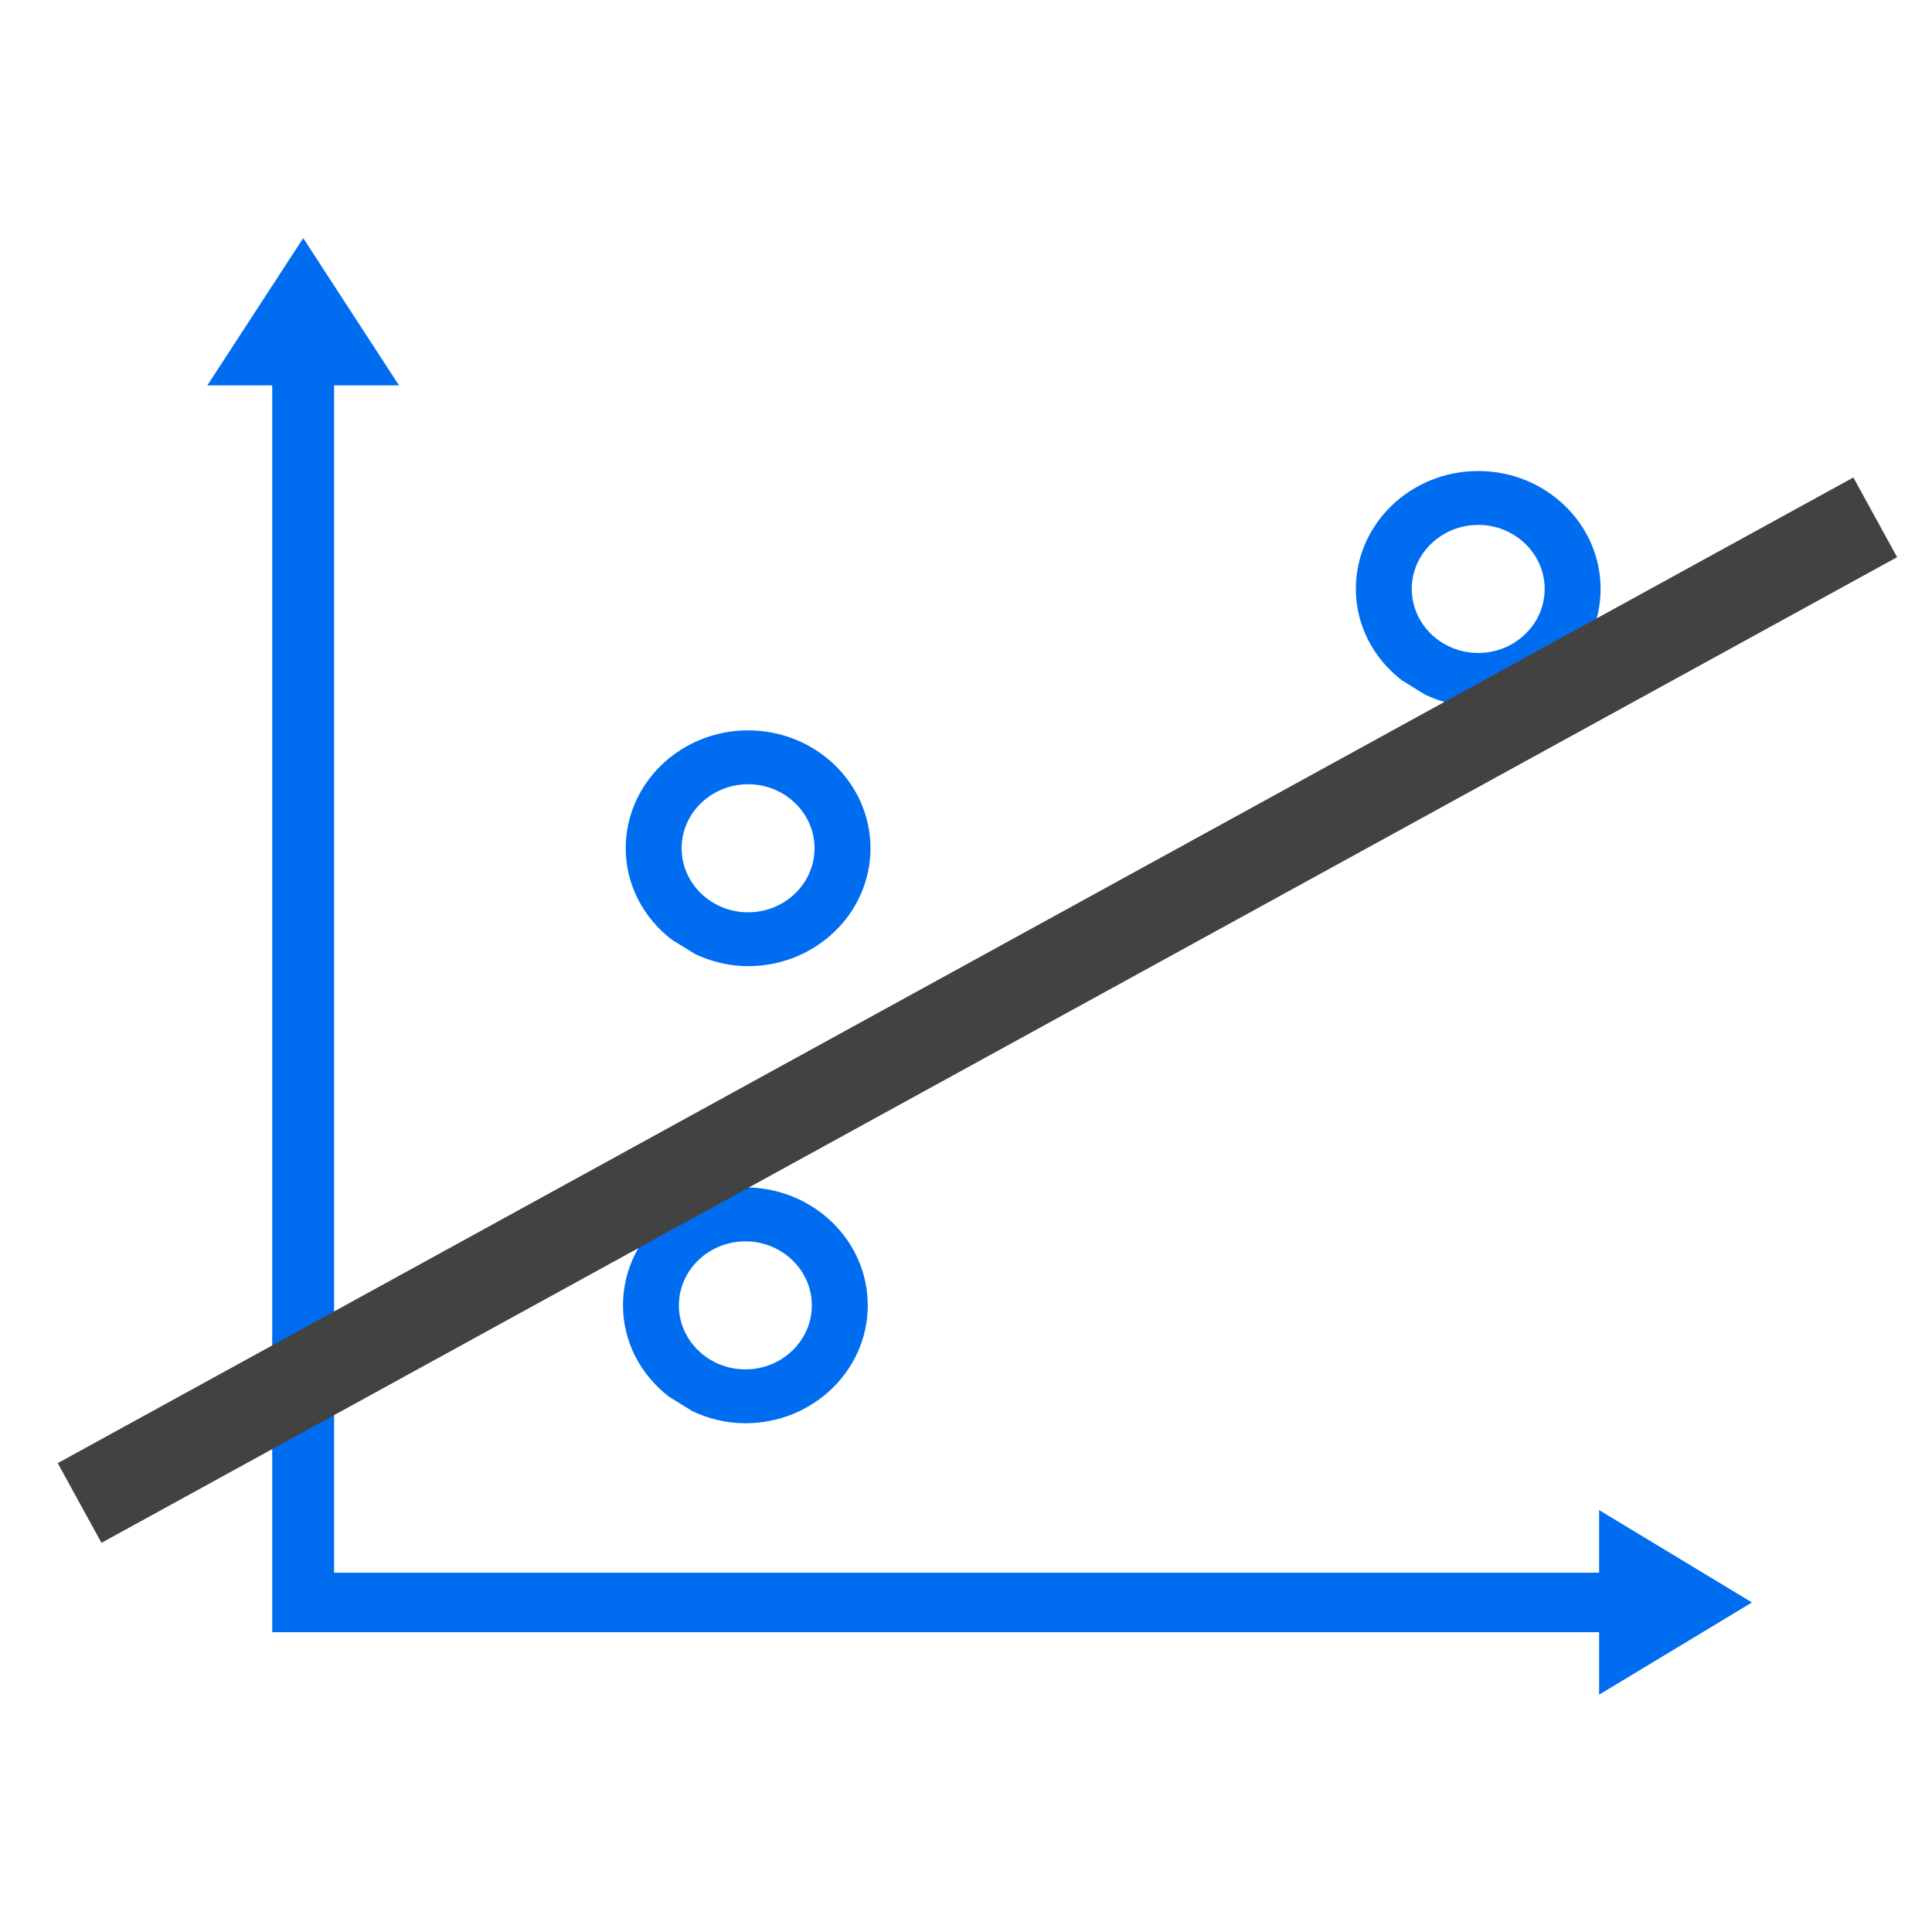
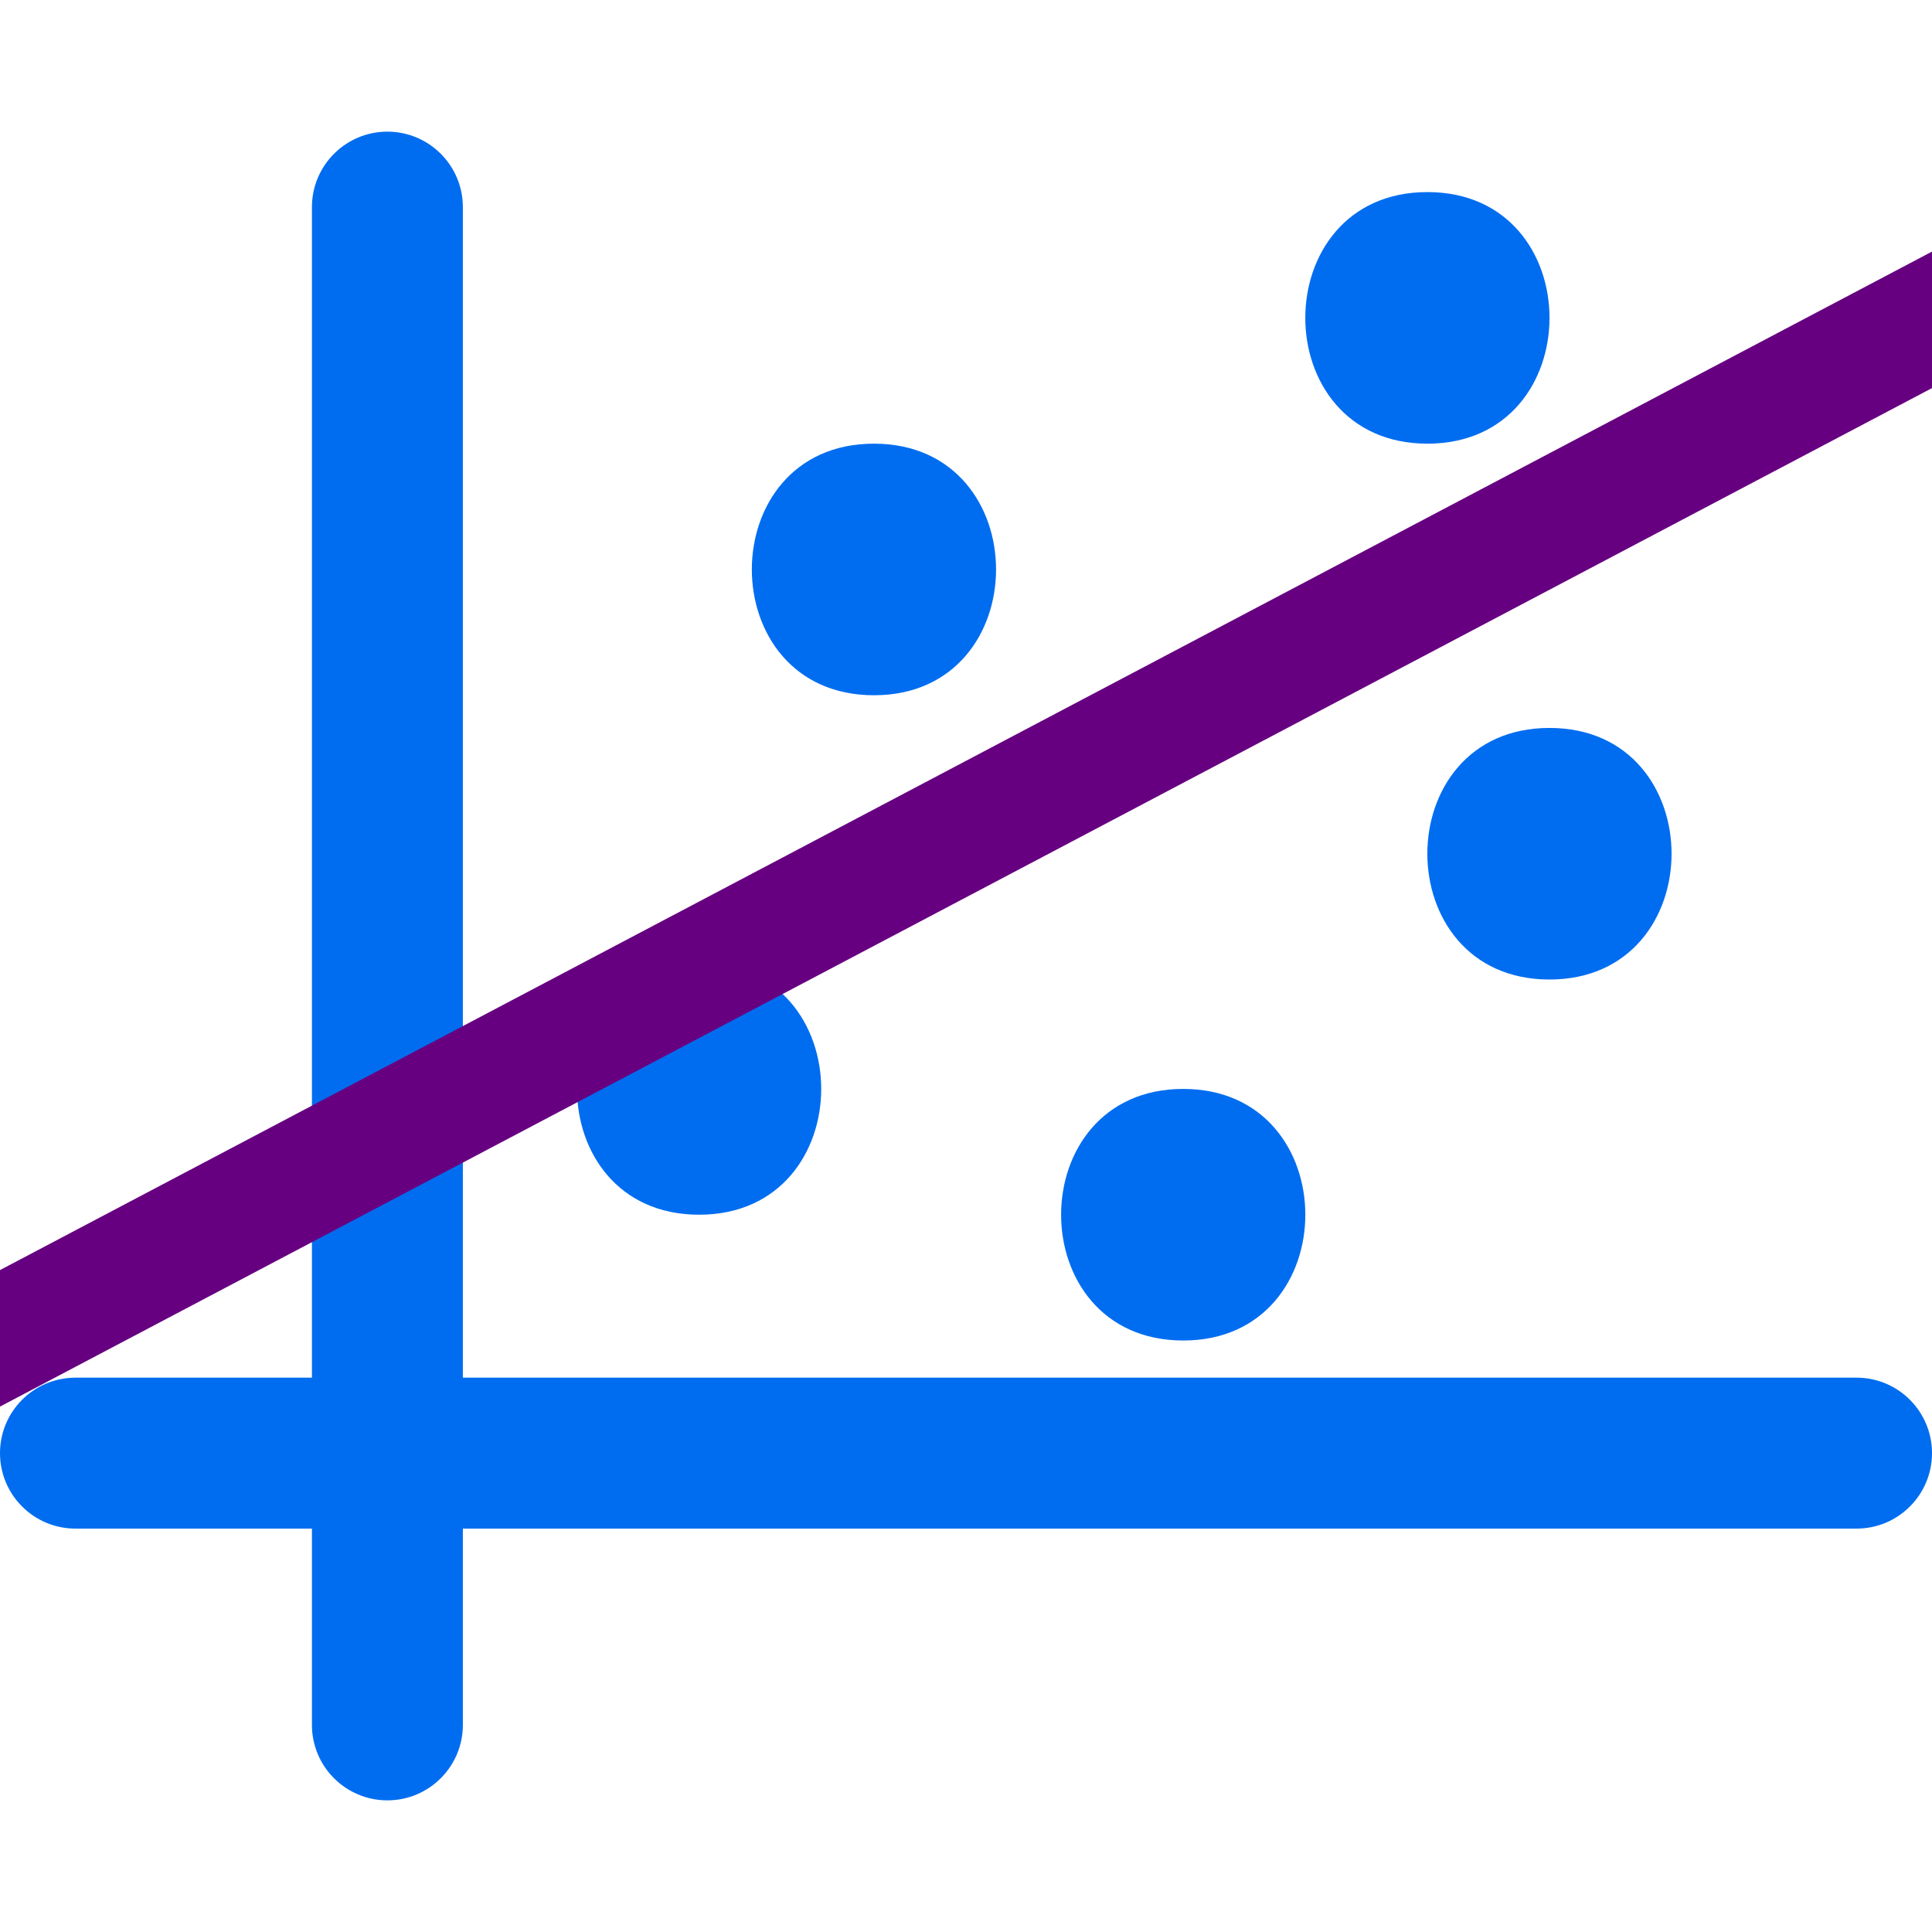
- <svg xmlns="http://www.w3.org/2000/svg" version="1.1" id="Capa_1" x="0px" y="0px" width="85px" height="85px" viewBox="34 -10.38 85 85" enable-background="new 34 -10.38 85 85" xml:space="preserve">
+ <svg xmlns="http://www.w3.org/2000/svg" version="1.1" id="Capa_1" x="0px" y="0px" width="64px" height="64px" viewBox="0 0 64 64" enable-background="new 0 0 64 64" xml:space="preserve">
  <g>
-     <g>
-       <polygon fill="#006DF0" points="111.08,60.121 104.354,56.058 104.354,58.812 48.699,58.812 48.699,6.574 51.554,6.574     47.34,0.096 43.122,6.574 45.976,6.574 45.976,61.431 104.354,61.431 104.354,64.179   " />
-       <path fill="#006DF0" d="M53.735,43.759l0.778,0.979 M96.716,20.192c0.708,0.327,1.487,0.524,2.321,0.524    c2.968,0,5.383-2.325,5.383-5.187c0-2.859-2.415-5.186-5.383-5.186c-2.974,0-5.385,2.327-5.385,5.186    c0,1.63,0.793,3.072,2.026,4.024 M99.037,12.714c1.609,0,2.922,1.264,2.922,2.815c0,1.555-1.313,2.818-2.922,2.818    c-1.613,0-2.925-1.264-2.925-2.818C96.112,13.977,97.424,12.714,99.037,12.714z M64.474,51.713    c0.707,0.327,1.486,0.524,2.321,0.524c2.968,0,5.383-2.325,5.383-5.188c0-2.859-2.415-5.187-5.383-5.187    c-2.974,0-5.386,2.327-5.386,5.187c0,1.629,0.794,3.072,2.026,4.022 M66.795,44.235c1.607,0,2.922,1.264,2.922,2.816    c0,1.554-1.314,2.816-2.922,2.816c-1.614,0-2.926-1.263-2.926-2.816C63.869,45.497,65.181,44.235,66.795,44.235z M64.594,31.602    c0.708,0.328,1.487,0.525,2.321,0.525c2.968,0,5.383-2.326,5.383-5.188c0-2.859-2.415-5.186-5.383-5.186    c-2.975,0-5.386,2.327-5.386,5.186c0,1.629,0.795,3.073,2.026,4.023 M66.915,24.124c1.608,0,2.921,1.265,2.921,2.816    c0,1.554-1.313,2.818-2.921,2.818c-1.613,0-2.926-1.264-2.926-2.818S65.302,24.124,66.915,24.124z" />
-     </g>
+     <path fill="#006DF0" d="M61.5,45.637H15.333V6.861c0-1.38-1.12-2.5-2.5-2.5c-1.381,0-2.5,1.12-2.5,2.5v38.776H2.5   c-1.381,0-2.5,1.119-2.5,2.5s1.119,2.5,2.5,2.5h7.833v6.502c0,1.381,1.119,2.5,2.5,2.5c1.38,0,2.5-1.119,2.5-2.5v-6.502H61.5   c1.381,0,2.5-1.119,2.5-2.5S62.881,45.637,61.5,45.637z" />
  </g>
-   <line fill="none" stroke="#424242" stroke-width="4" stroke-miterlimit="10" x1="37.502" y1="55.745" x2="116.502" y2="12.38" />
+   <path fill="#006DF0" d="M23.159,31.905c-5.393,0-5.393,8.334,0,8.334C28.552,40.239,28.552,31.905,23.159,31.905z" />
+   <path fill="#006DF0" d="M39.196,36.072c-5.394,0-5.394,8.334,0,8.334C44.589,44.406,44.589,36.072,39.196,36.072z" />
+   <path fill="#006DF0" d="M47.285,6.363c-5.394,0-5.394,8.334,0,8.334C52.678,14.697,52.678,6.363,47.285,6.363z" />
+   <path fill="#006DF0" d="M51.328,24.114c-5.394,0-5.394,8.334,0,8.334C56.721,32.448,56.721,24.114,51.328,24.114z" />
+   <path fill="#006DF0" d="M28.951,14.697c-5.394,0-5.394,8.334,0,8.334C34.344,23.031,34.344,14.697,28.951,14.697z" />
+   <line fill="#680078" stroke="#670080" stroke-width="4" stroke-miterlimit="10" x1="-1.5" y1="45.125" x2="67.5" y2="8.75" />
</svg>
